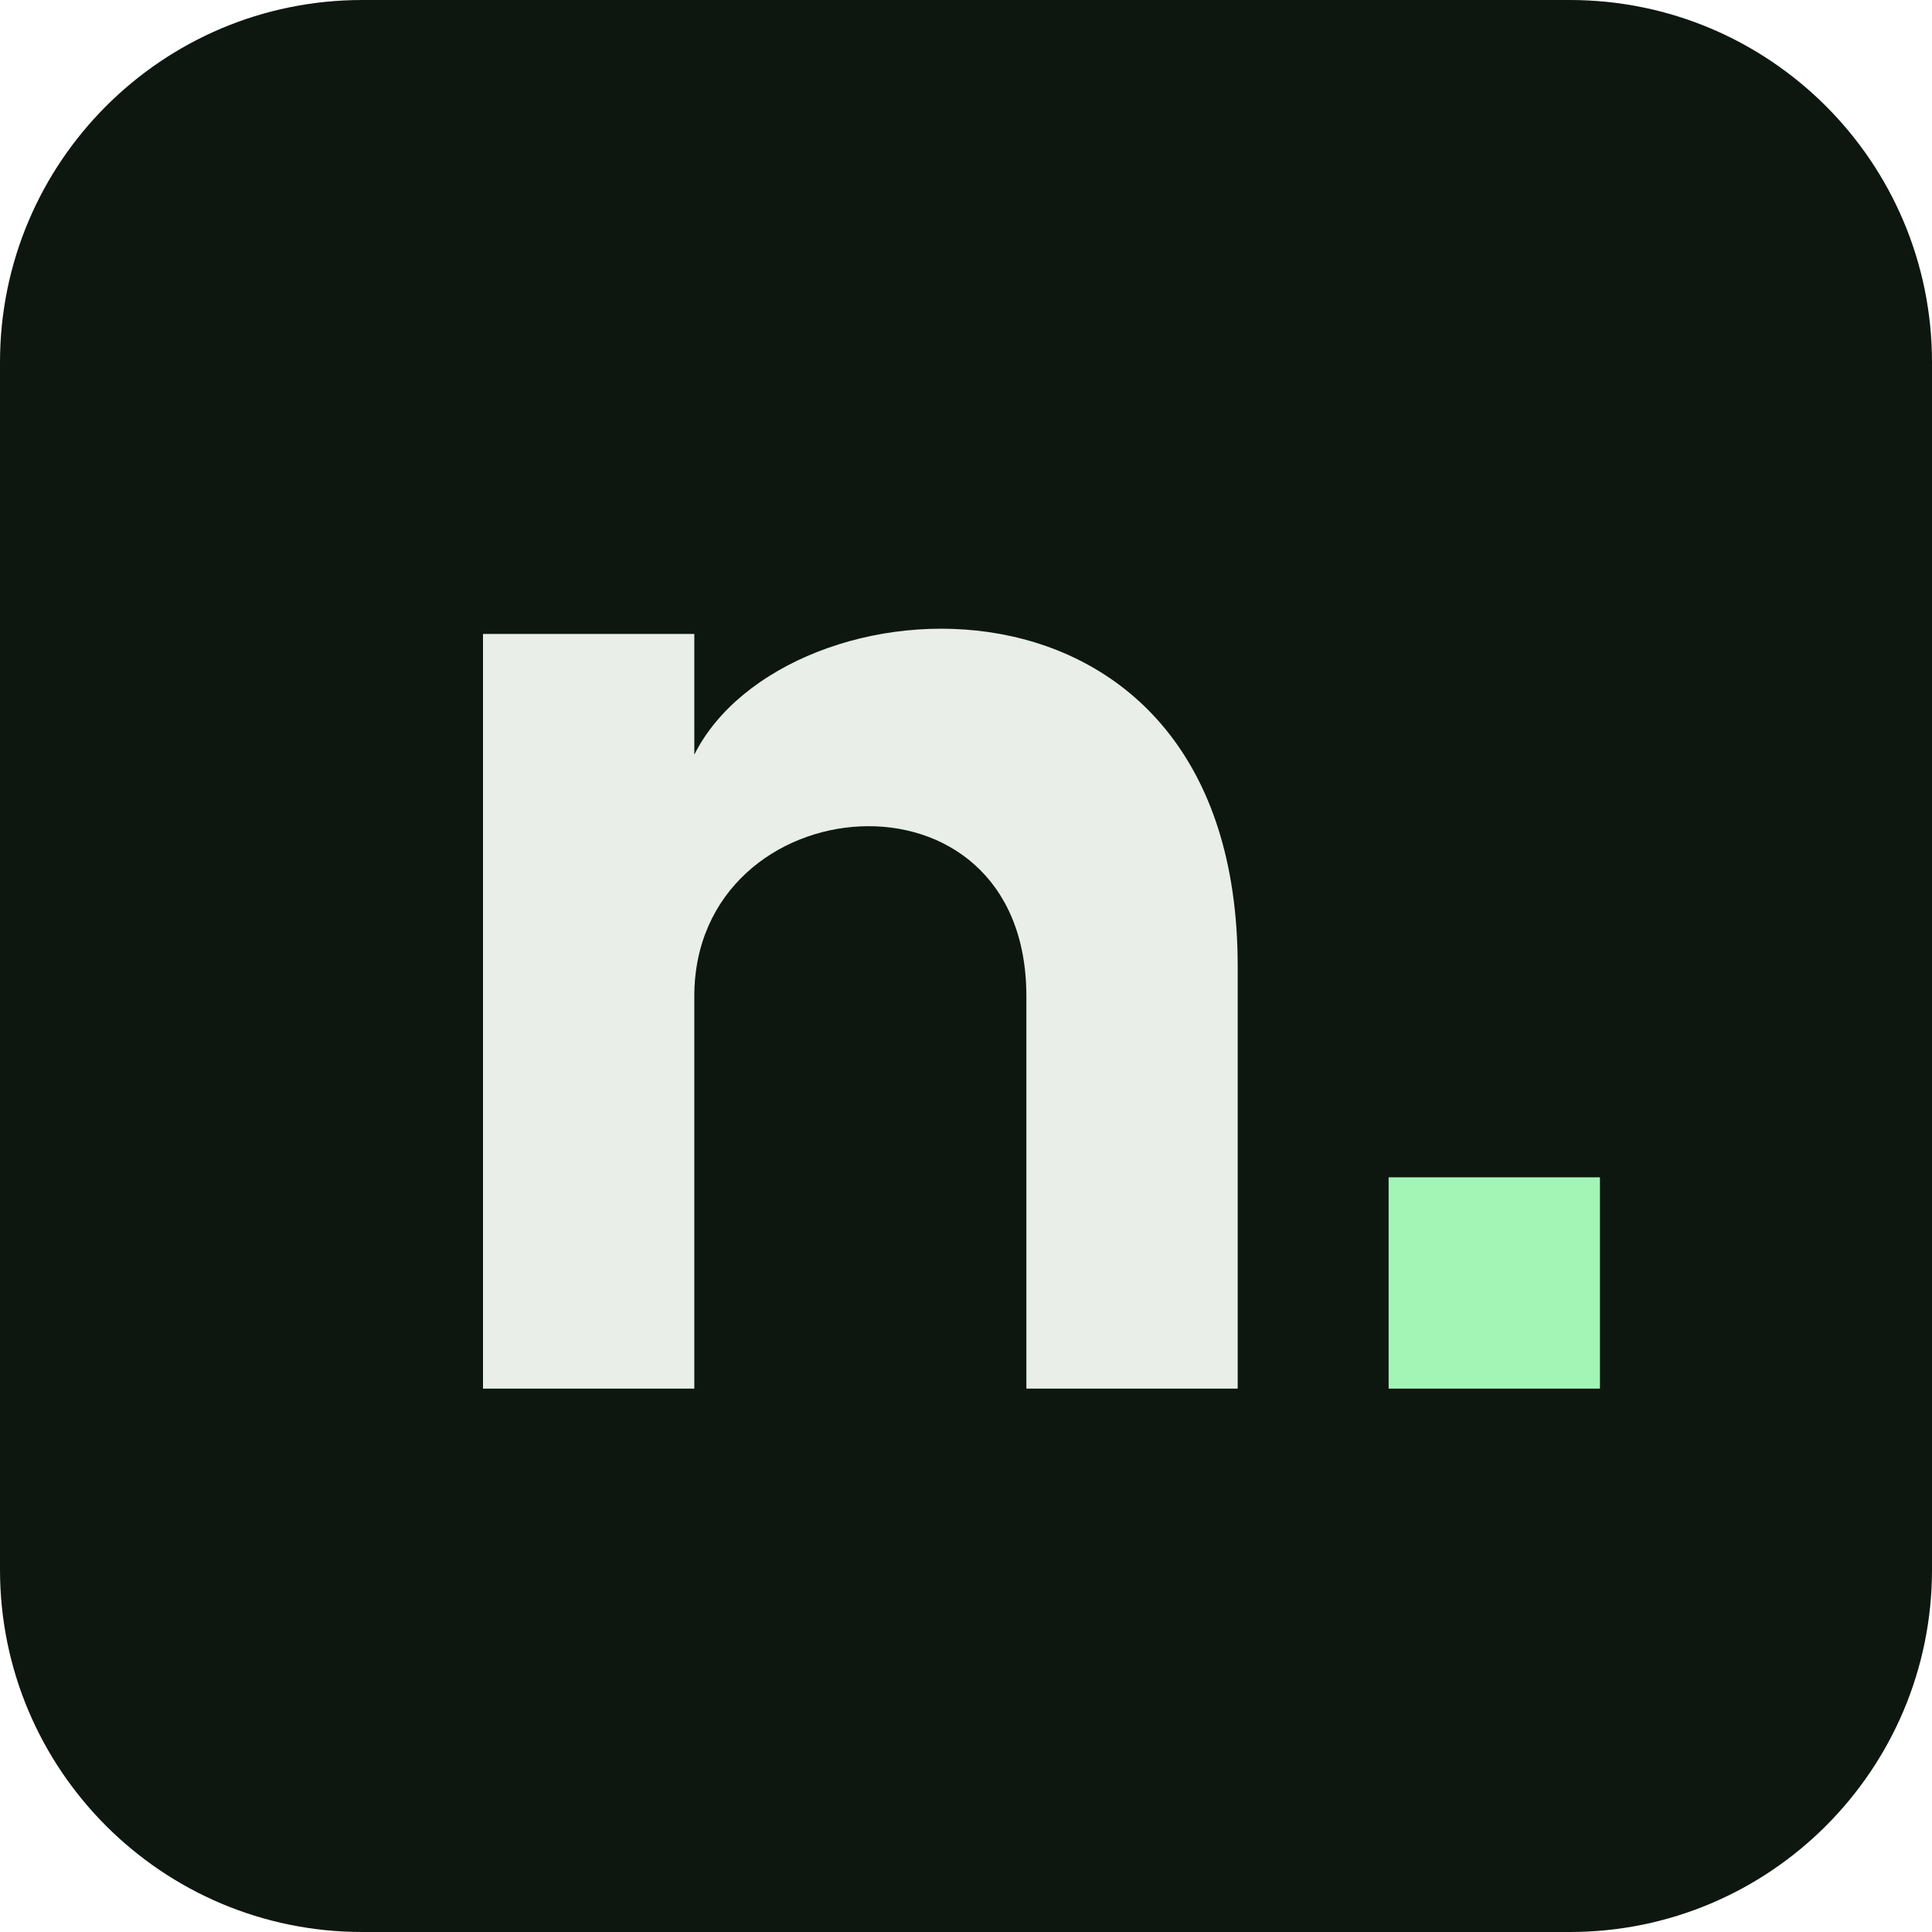
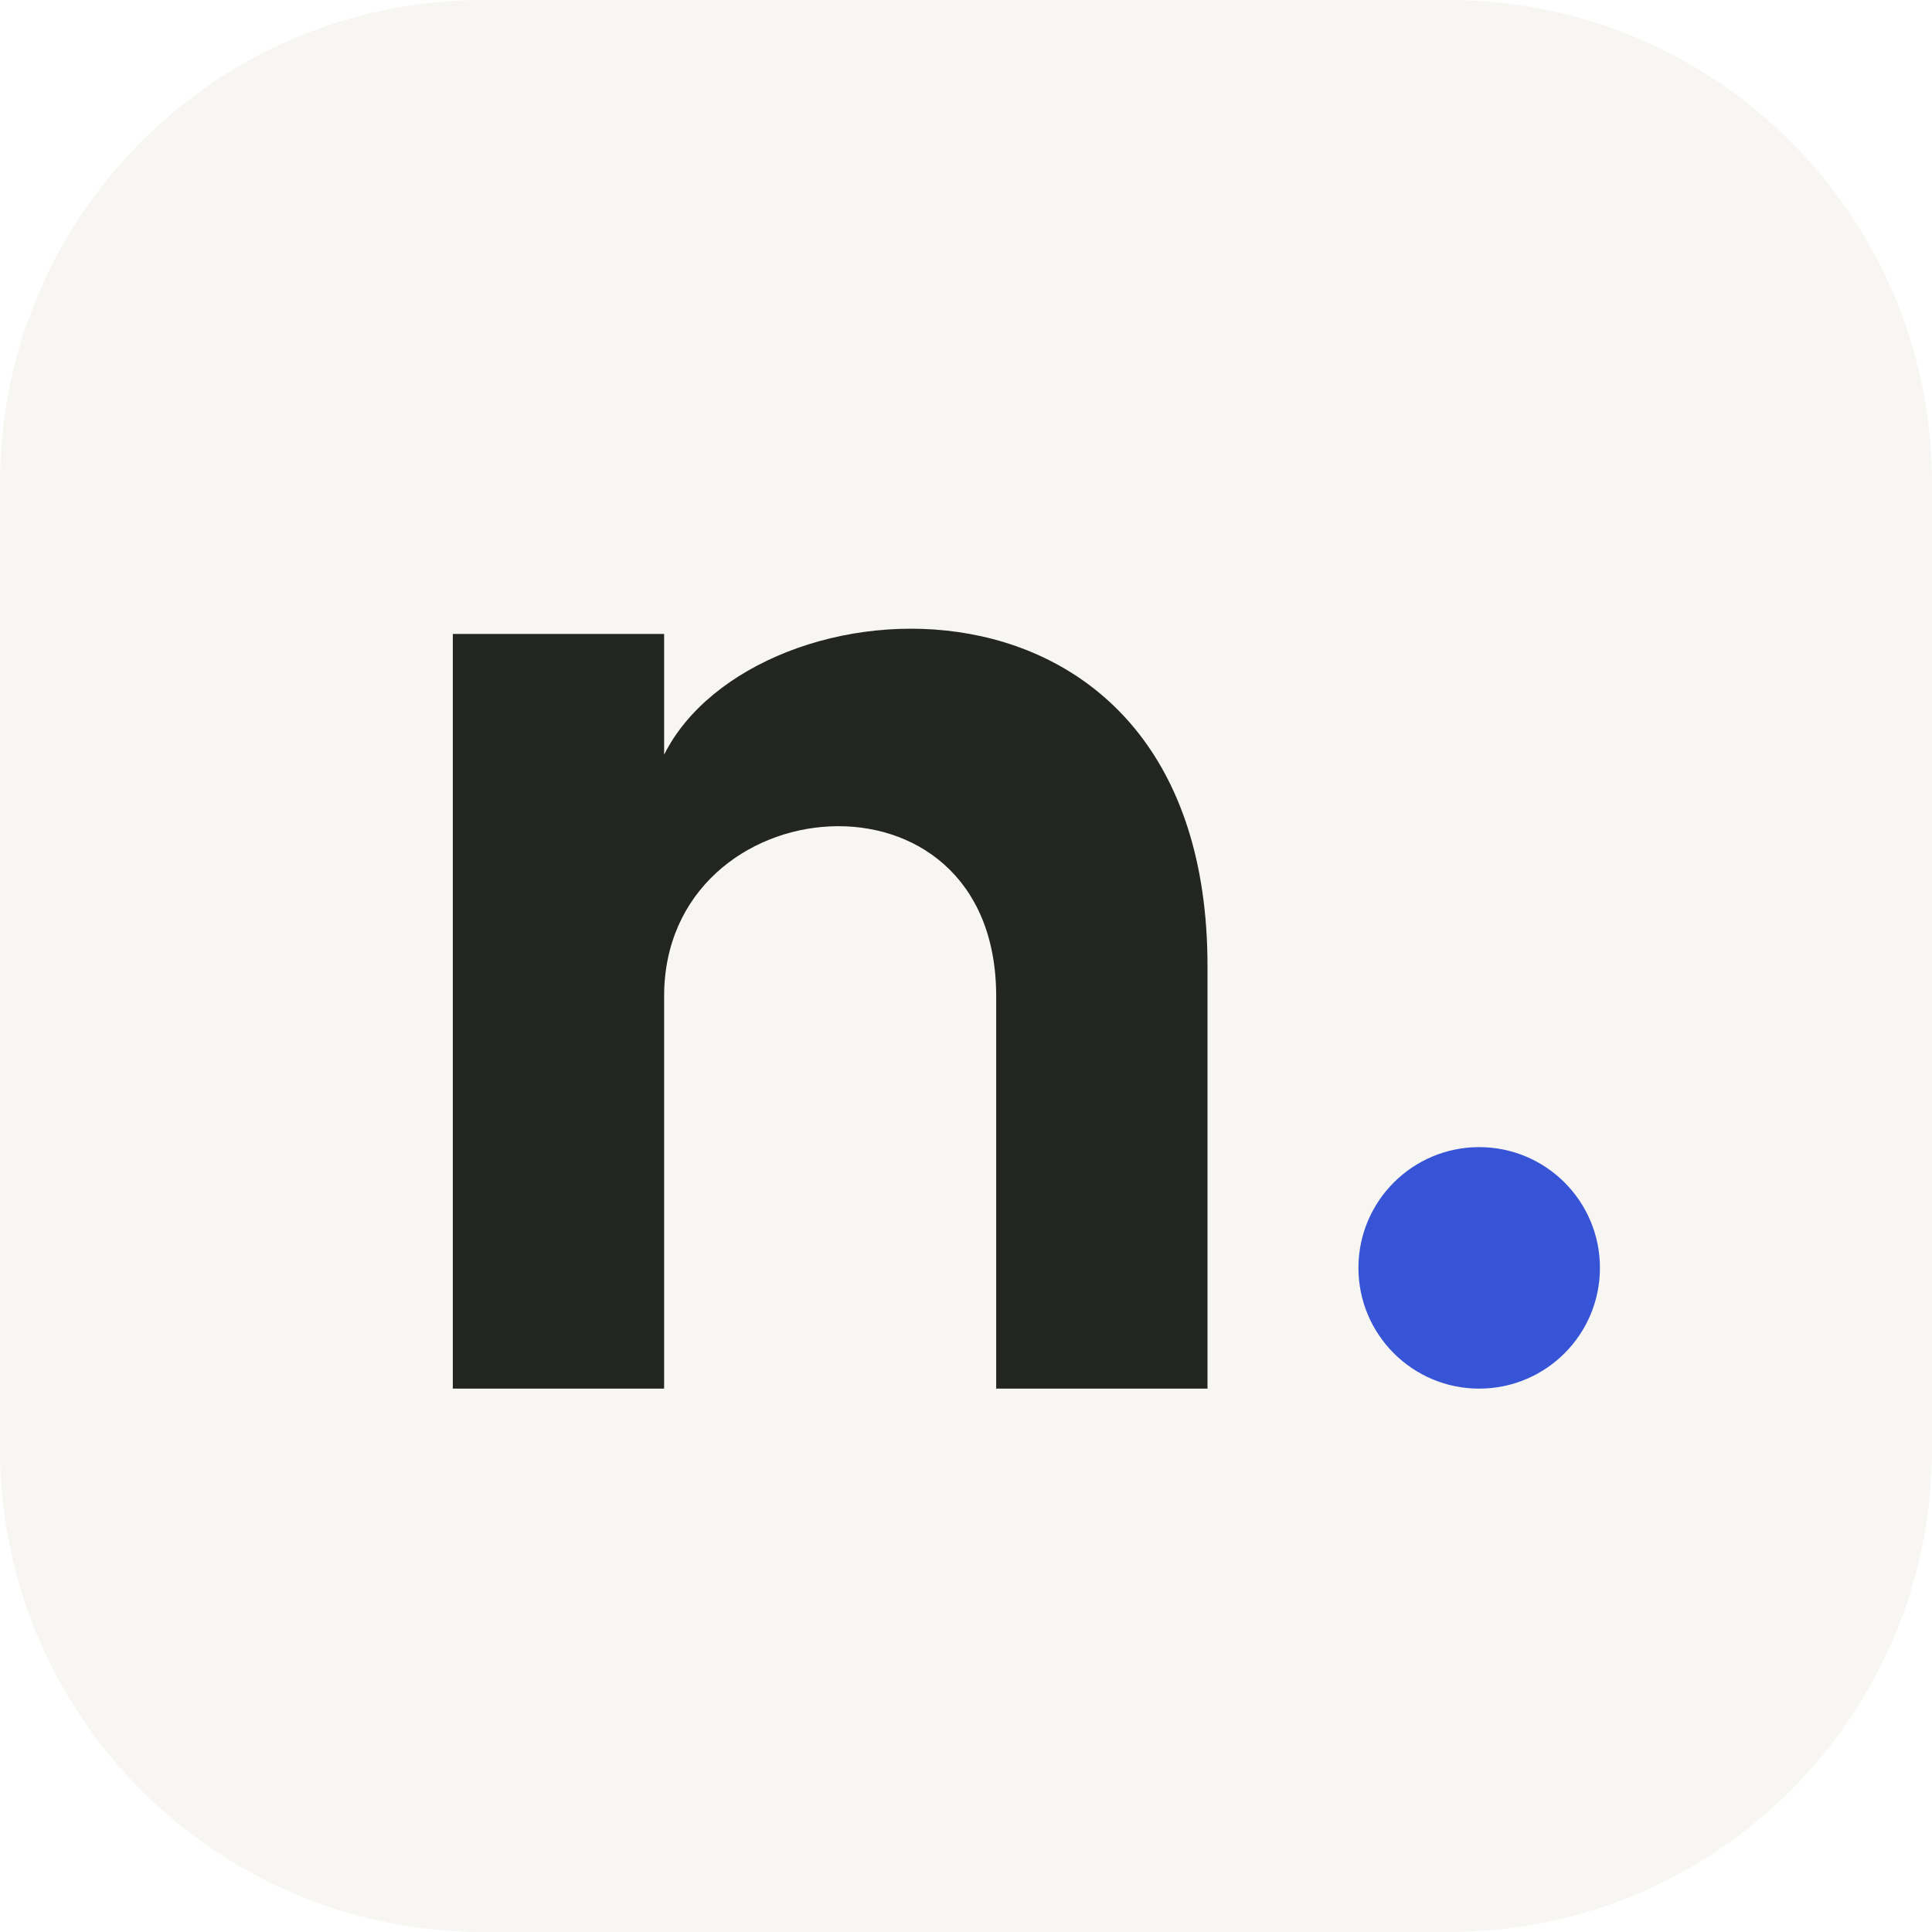
<svg xmlns="http://www.w3.org/2000/svg" viewBox="0 0 64 64">
-   <rect width="64" height="64" rx="12" fill="#0d1710" />
-   <path d="M16 46V21h7v4c3-6 18-7 18 7v14h-7V33c0-8-11-7-11 0v13z" fill="#e9eee8" />
-   <path d="M46 39h7v7h-7z" fill="#a3f5b6" />
+   <rect width="64" height="64" rx="16" fill="#f7f6f2" />
+   <path d="M15 46V21h7v4c3-6 18-7 18 7v14h-7V33c0-8-11-7-11 0v13z" fill="#232522" />
+   <circle cx="49" cy="42" r="4" fill="#3854d6" />
</svg>
